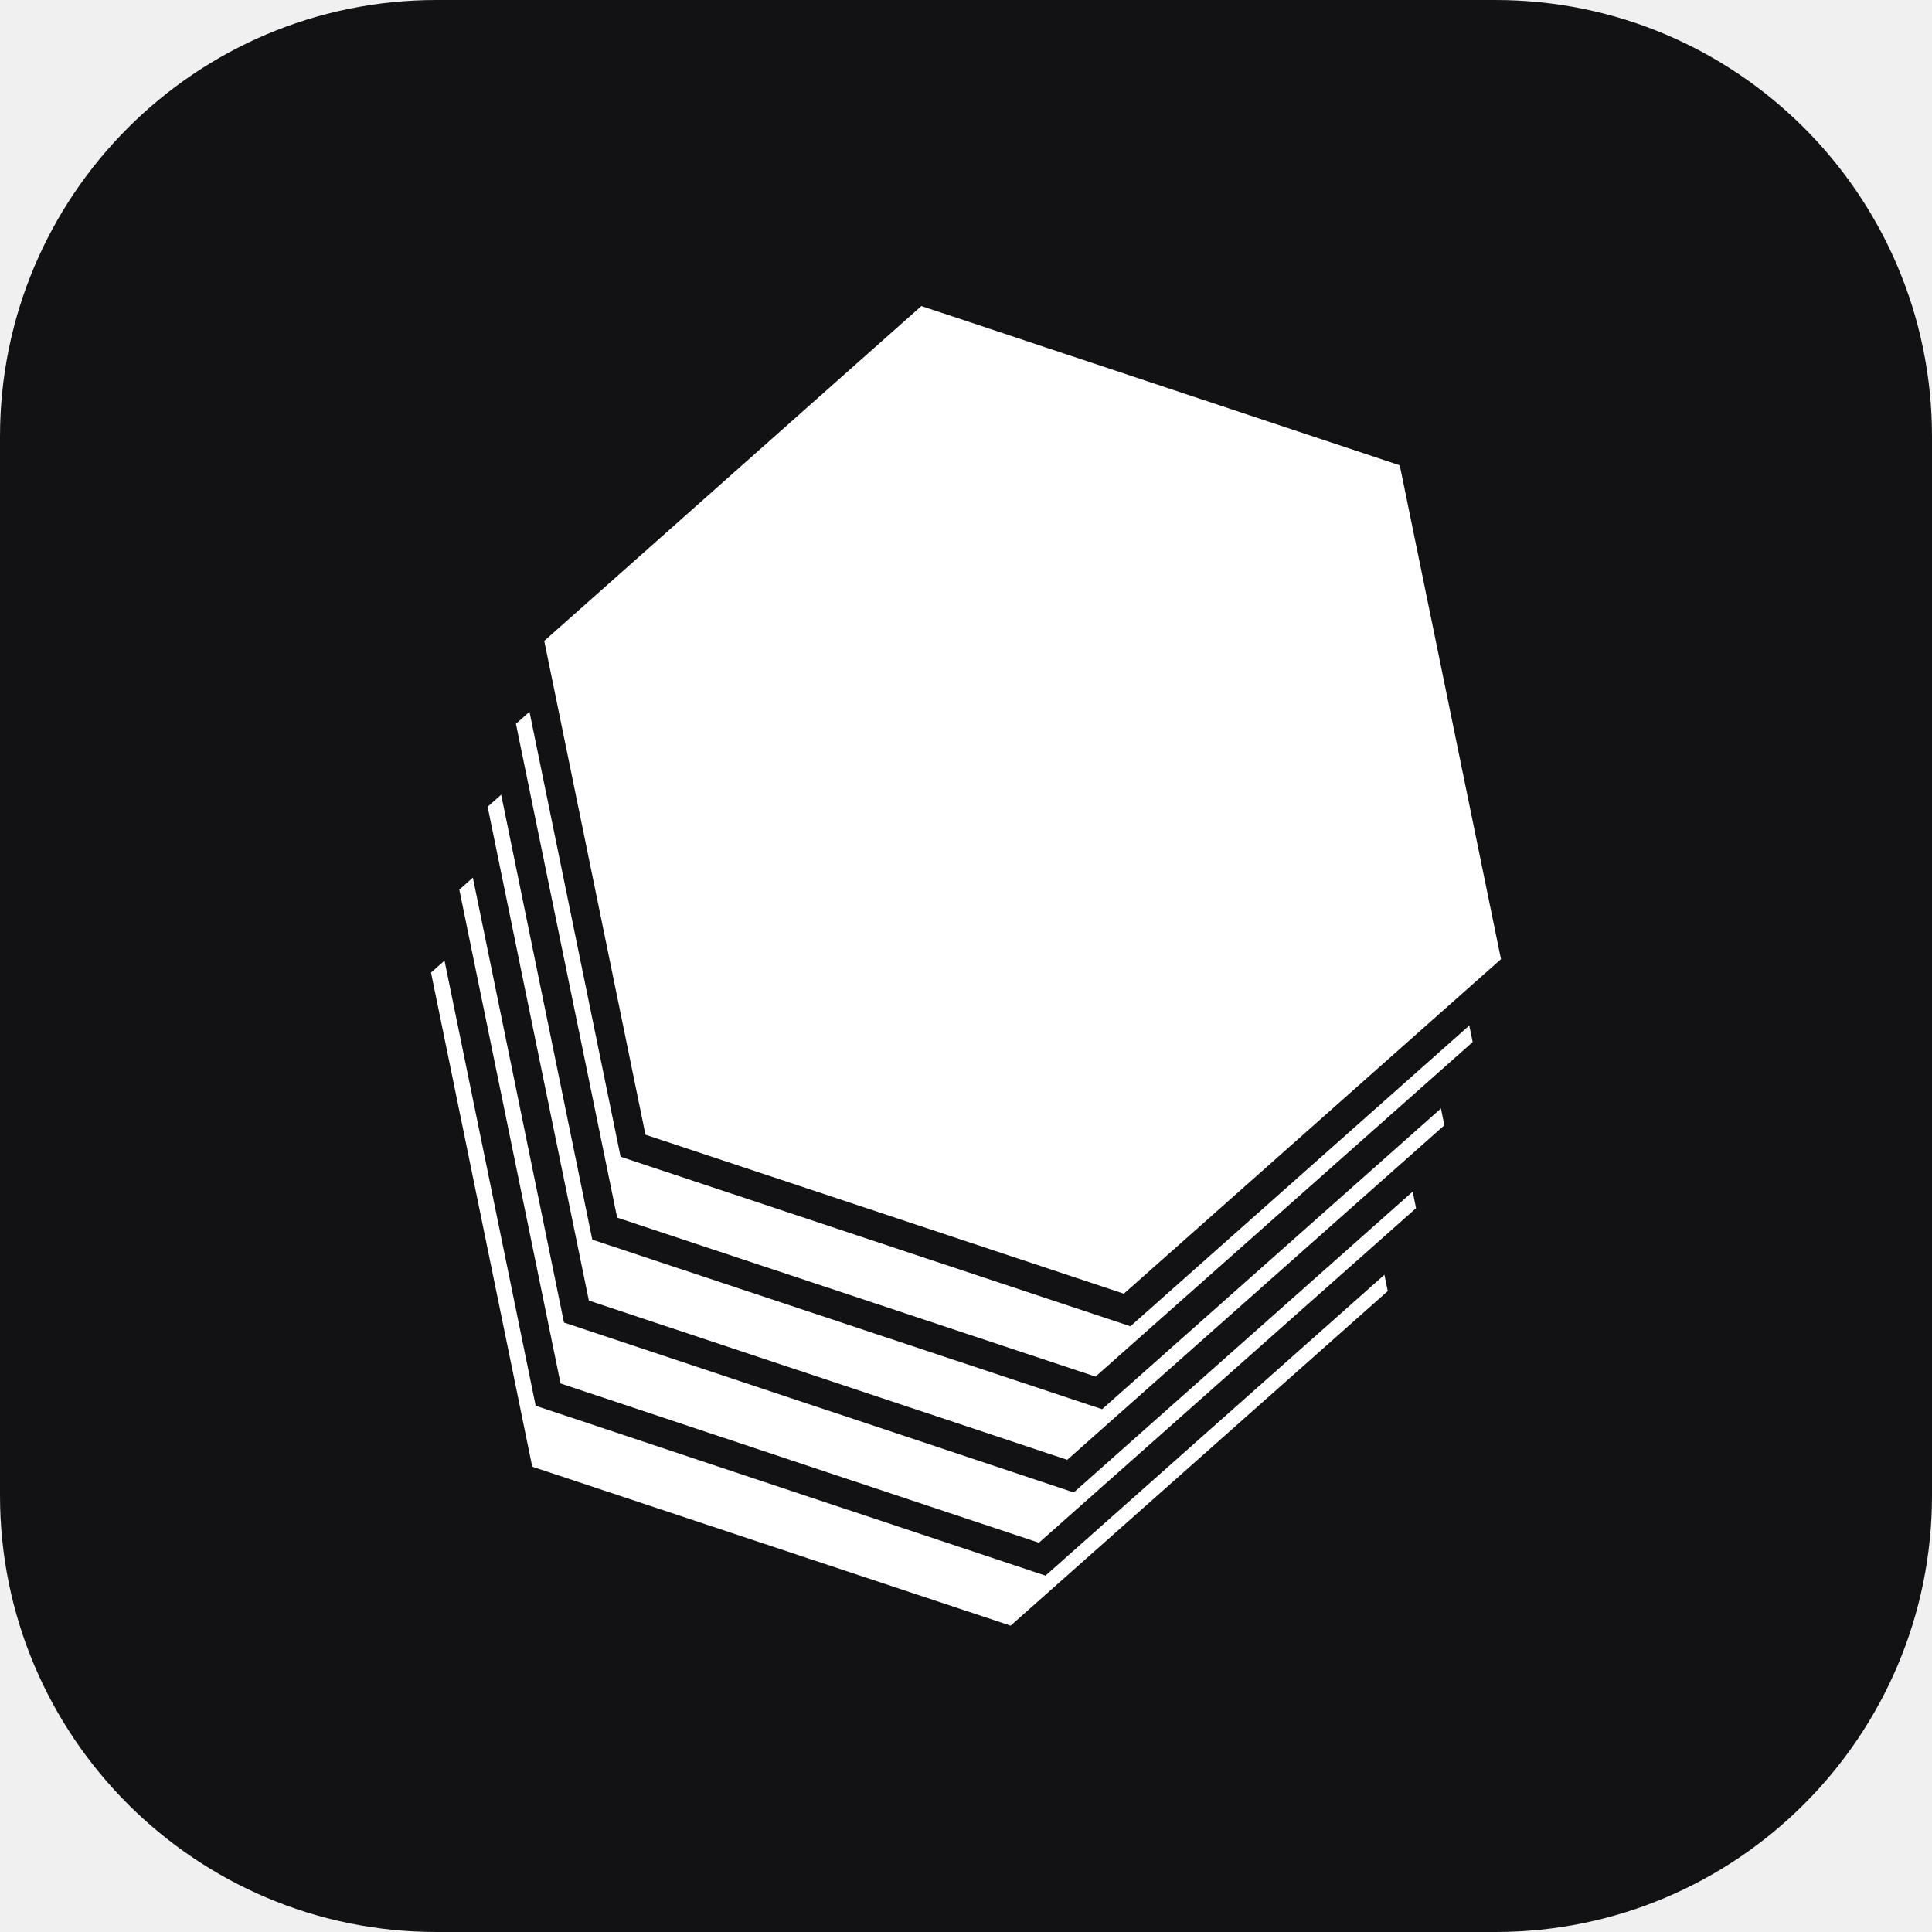
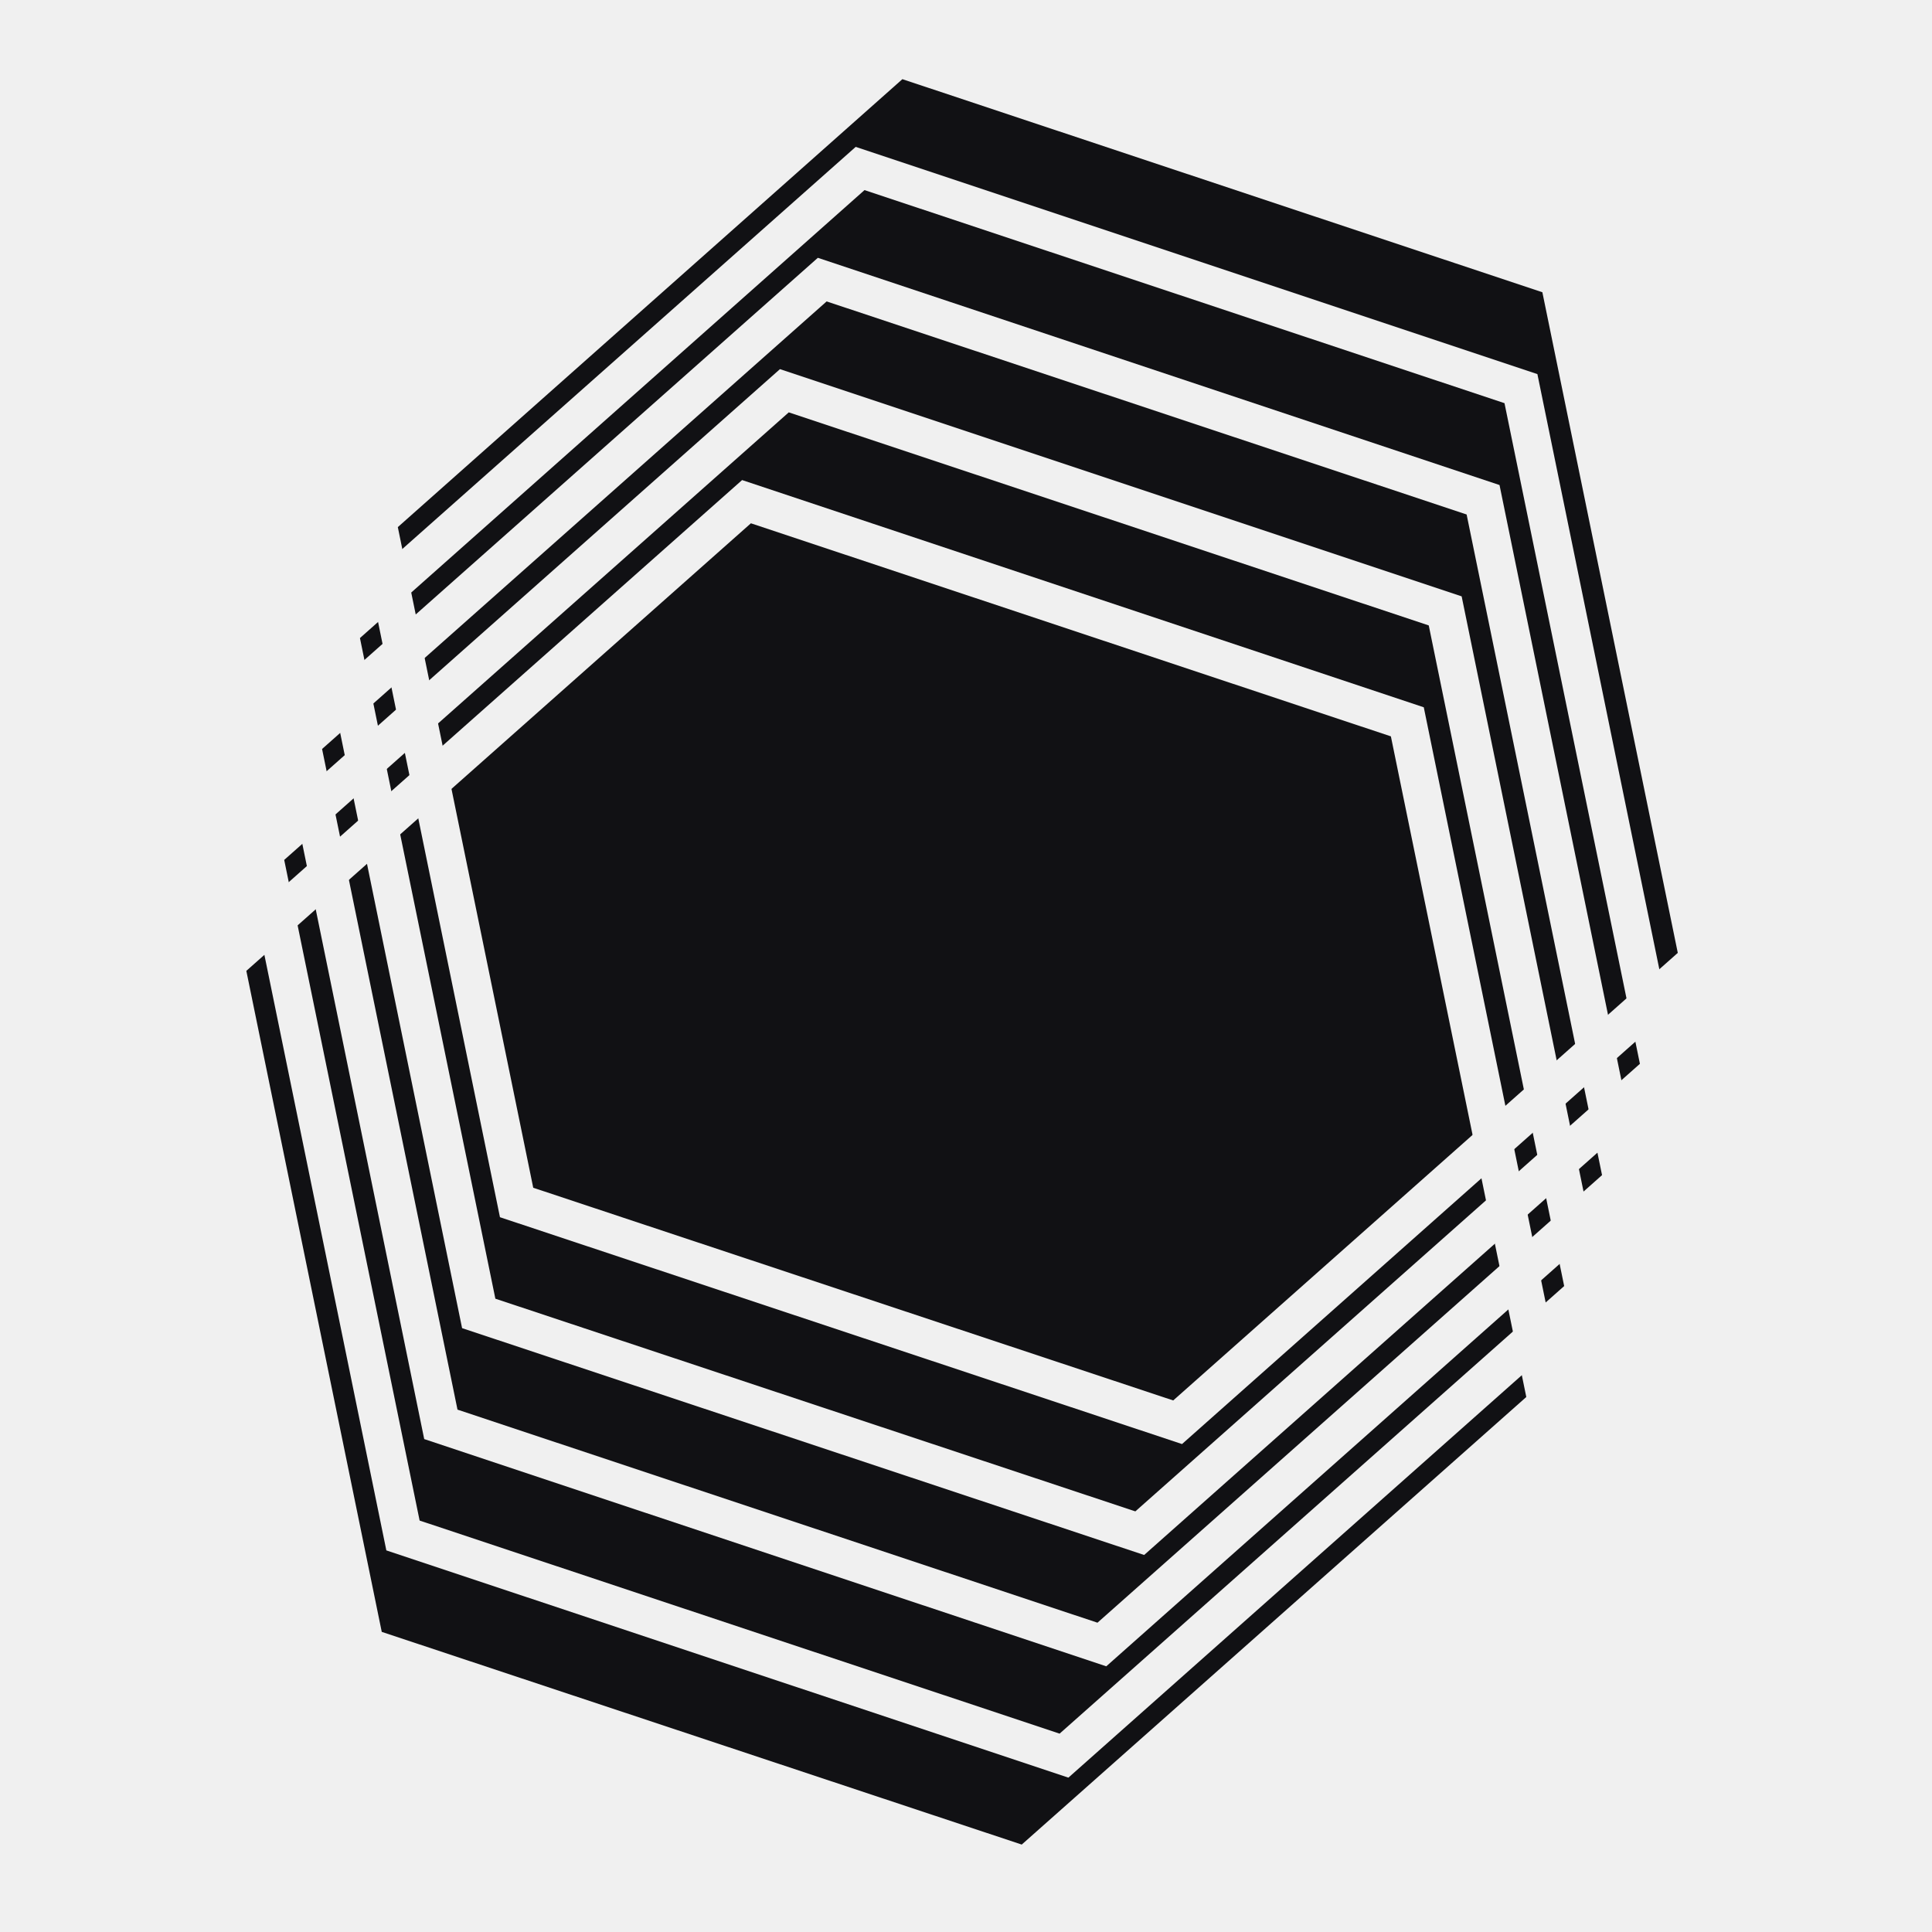
<svg xmlns="http://www.w3.org/2000/svg" viewBox="0 0 500 500" role="img">
-   <rect width="500" height="500" rx="113" fill="#121214" />
-   <g transform="translate(65 65) scale(0.74)">
-     <polygon points="94,428.9 57.4,250.5 193.6,129.6 366.4,187.2 403,365.6 266.8,486.4      " fill="#ffffff" />
-     <path d="M194.8,135.3L362.1,191l35.4,172.7l-131.9,117L98.3,425.1L62.9,252.3L194.8,135.3L194.8,135.3z          M192.5,124L51.9,248.7l37.7,184.1l178.3,59.4l140.5-124.7l-37.7-184.1L192.5,124L192.5,124z" fill="#121214" />
-     <polygon points="103.9,399.9 67.3,221.5 203.5,100.6 376.3,158.1 412.9,336.5 276.7,457.4      " fill="#ffffff" />
-     <path d="M204.7,106.3L372,162l35.4,172.7l-131.9,117l-167.3-55.7L72.8,223.3L204.7,106.3L204.7,106.3z          M202.4,95L61.8,219.7l37.7,184.1l178.3,59.4l140.5-124.7l-37.7-184.1L202.4,95L202.4,95z" fill="#121214" />
-     <polygon points="113.8,370.9 77.2,192.5 213.4,71.6 386.2,129.1 422.8,307.5 286.6,428.4      " fill="#ffffff" />
-     <path d="M214.6,77.3L381.9,133l35.4,172.7l-131.9,117L118.1,367L82.7,194.3L214.6,77.3L214.6,77.3z M212.3,65.9         L71.7,190.6l37.7,184.1l178.3,59.4l140.5-124.7l-37.7-184.1L212.3,65.9L212.3,65.9z" fill="#121214" />
-     <polygon points="123.7,341.9 87.1,163.5 223.3,42.6 396.1,100.1 432.7,278.5 296.5,399.4      " fill="#ffffff" />
-     <path d="M224.5,48.2l167.3,55.7l35.4,172.7l-131.9,117L128,338L92.6,165.3L224.5,48.2L224.5,48.2z M222.2,36.9         L81.6,161.6l37.7,184.1L297.6,405l140.5-124.7L400.4,96.3L222.2,36.9L222.2,36.9z" fill="#121214" />
-     <polygon points="133.6,312.8 97,134.4 233.2,13.6 406,71.1 442.6,249.5 306.4,370.4      " fill="#ffffff" />
-     <path d="M234.4,19.2l167.3,55.7l35.4,172.7l-131.9,117L137.9,309l-35.4-172.7L234.4,19.2L234.4,19.2z          M232.1,7.9L91.5,132.6l37.7,184.1L307.5,376l140.5-124.7L410.3,67.3L232.1,7.9L232.1,7.9z" fill="#121214" />
+   <g transform="translate(1.48 1.48) scale(0.99)">
+     <defs>
+       <mask id="sp-knockout" maskUnits="userSpaceOnUse" x="0" y="0" width="500" height="500">
+         <rect x="0" y="0" width="500" height="500" fill="#fff" />
+         <path d="M194.8,135.3L362.1,191l35.4,172.7l-131.9,117L98.3,425.1L62.9,252.3L194.8,135.3L194.8,135.3z          M192.5,124L51.9,248.7l37.7,184.1l178.3,59.4l140.5-124.7l-37.7-184.1L192.5,124L192.5,124z" fill="#000" />
+         <path d="M204.7,106.3L372,162l35.4,172.7l-131.9,117l-167.3-55.7L72.8,223.3L204.7,106.3L204.7,106.3z          M202.4,95L61.8,219.7l37.7,184.1l178.3,59.4l140.5-124.7l-37.7-184.1L202.4,95L202.4,95z" fill="#000" />
+         <path d="M214.6,77.3L381.9,133l35.4,172.7l-131.9,117L118.1,367L82.7,194.3L214.6,77.3L214.6,77.3z M212.3,65.9         L71.7,190.6l37.7,184.1l178.3,59.4l140.5-124.7l-37.7-184.1L212.3,65.9L212.3,65.9z" fill="#000" />
+         <path d="M224.5,48.2l167.3,55.7l35.4,172.7l-131.9,117L128,338L92.6,165.3L224.5,48.2L224.5,48.2z M222.2,36.9         L81.6,161.6l37.7,184.1L297.6,405l140.5-124.7L400.4,96.3L222.2,36.9L222.2,36.9z" fill="#000" />
+         <path d="M234.4,19.2l167.3,55.7l35.4,172.7l-131.9,117L137.9,309l-35.4-172.7L234.4,19.2L234.4,19.2z          M232.1,7.9L91.5,132.6l37.7,184.1L307.5,376l140.5-124.7L410.3,67.3L232.1,7.9L232.1,7.9z" fill="#000" />
+       </mask>
+     </defs>
+     <g mask="url(#sp-knockout)">
+       <polygon points="94,428.9 57.4,250.5 193.6,129.6 366.4,187.2 403,365.6 266.8,486.4      " fill="#111114" />
+       <polygon points="103.9,399.9 67.3,221.5 203.5,100.6 376.3,158.1 412.9,336.5 276.7,457.4      " fill="#111114" />
+       <polygon points="113.8,370.9 77.2,192.5 213.4,71.6 386.2,129.1 422.8,307.5 286.6,428.4      " fill="#111114" />
+       <polygon points="123.7,341.9 87.1,163.5 223.3,42.6 396.1,100.1 432.7,278.5 296.5,399.4      " fill="#111114" />
+       <polygon points="133.6,312.8 97,134.4 233.2,13.6 406,71.1 442.6,249.5 306.4,370.4      " fill="#111114" />
+     </g>
  </g>
</svg>
